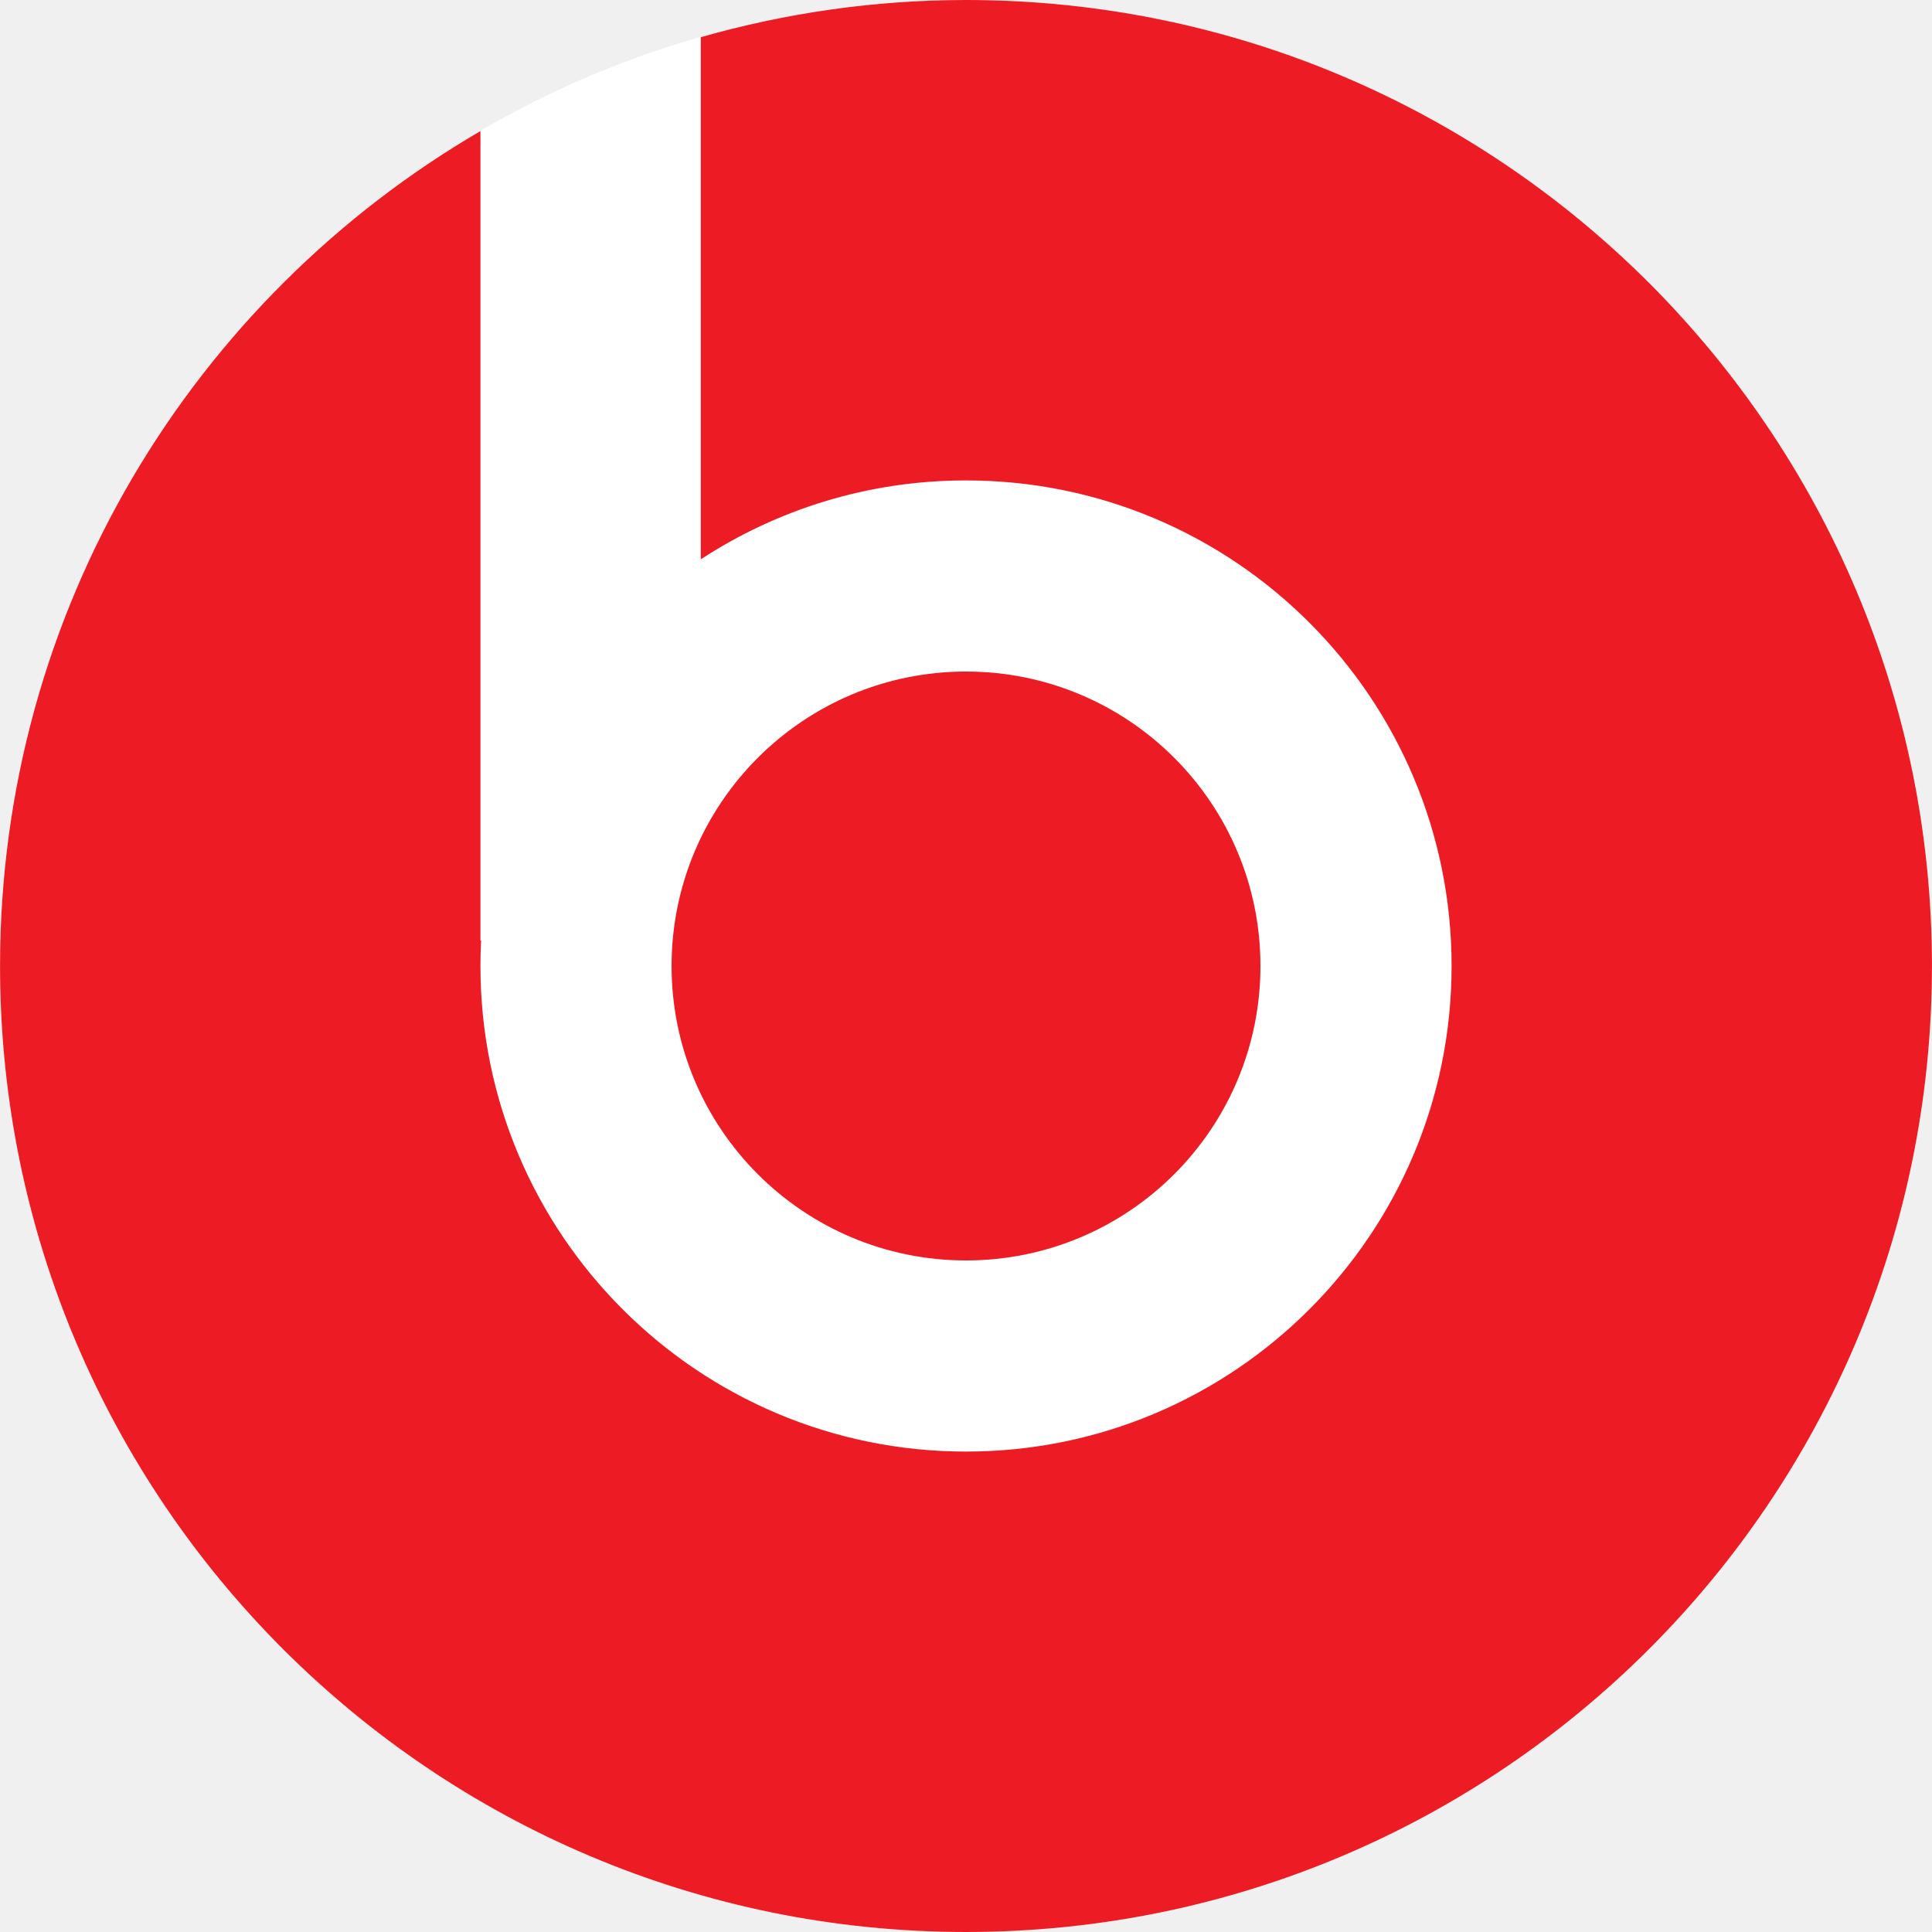
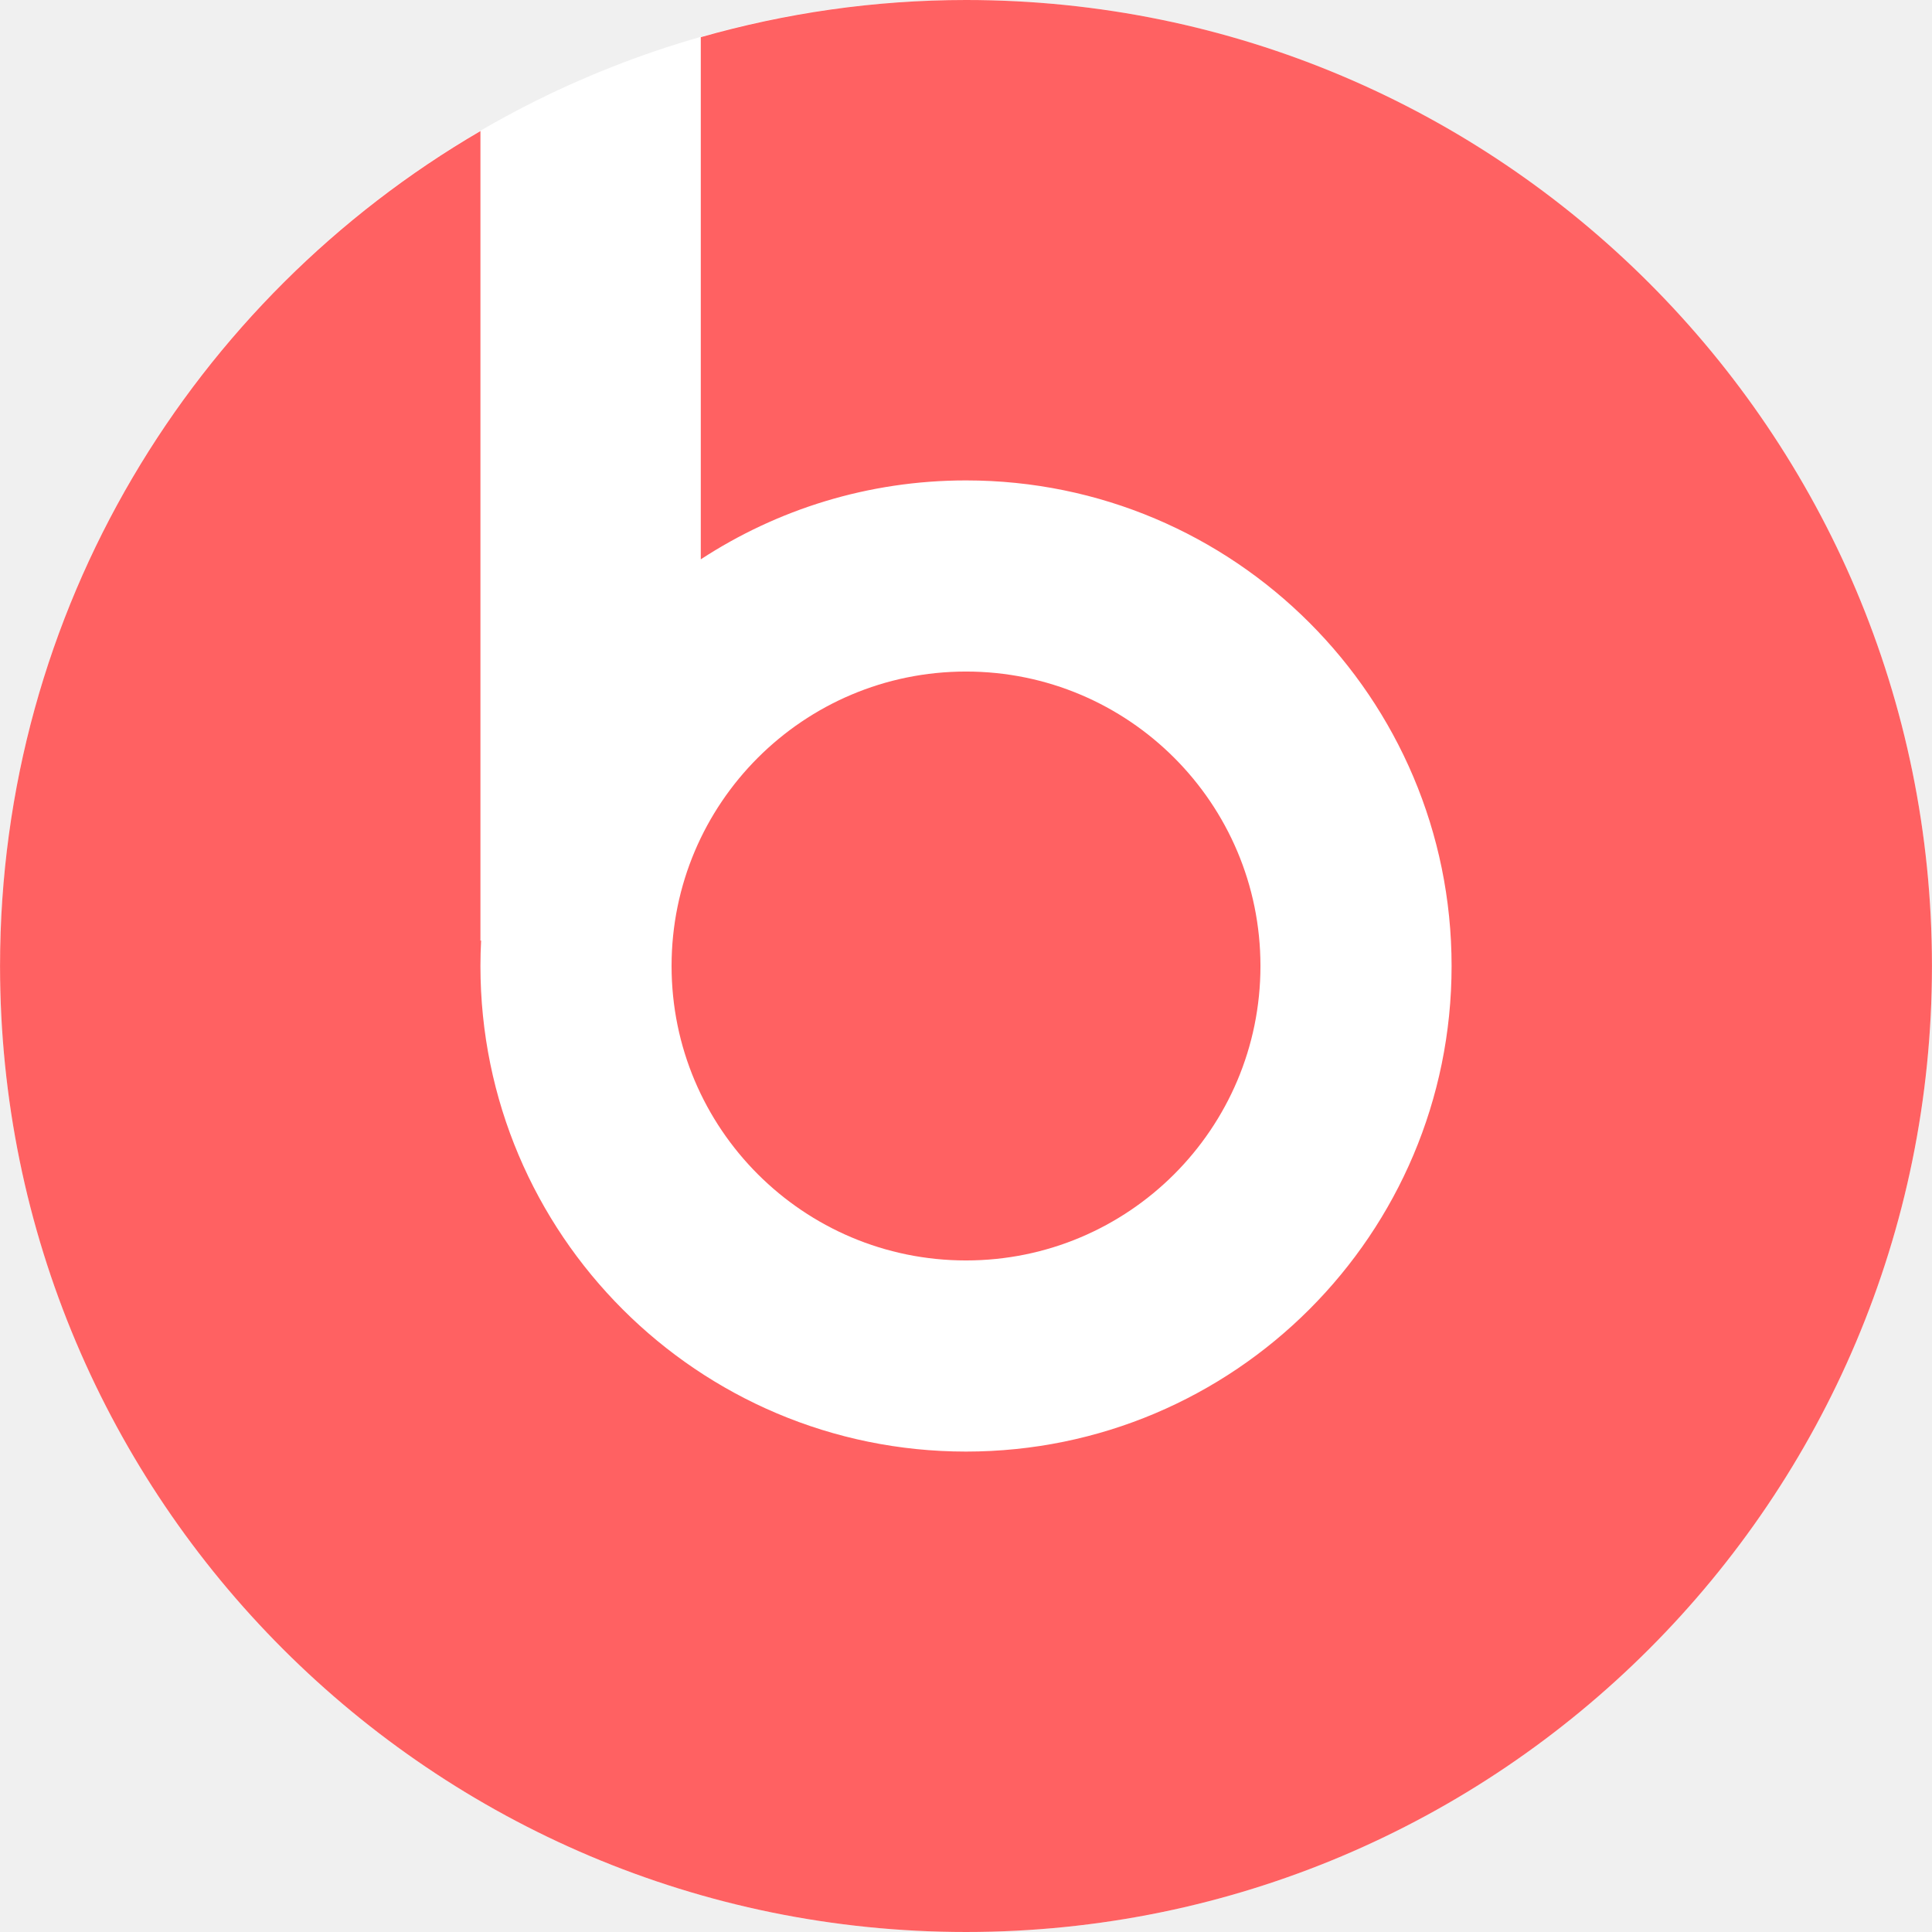
<svg xmlns="http://www.w3.org/2000/svg" width="2500" height="2500" viewBox="1 0.967 800.001 800.034">
  <path d="M801.001 400.984c0 220.923-179.086 400.017-400 400.017s-400-179.094-400-400.017C1.001 180.06 180.087.966 401.001.966s400 179.094 400 400.018z" fill="#fff" />
-   <path d="M522.932 400.982c0-67.342-54.583-121.931-121.922-121.931-67.343 0-121.931 54.589-121.931 121.931 0 67.34 54.588 121.931 121.931 121.931 67.339 0 121.922-54.591 121.922-121.931" fill="#ed1c24" />
-   <path d="M401.018.967c-38.11 0-74.924 5.442-109.841 15.397v216.222c31.58-20.638 69.288-32.681 109.833-32.681 111.043 0 201.072 90.025 201.072 201.077S512.053 602.059 401.01 602.059c-111.052 0-201.08-90.025-201.08-201.077 0-3.572.102-7.12.282-10.648l-.282.222V55.241C80.994 124.564 1 253.392 1 400.982 1 621.903 180.097 801 401.018 801 621.936 801 801 621.903 801 400.982 801 180.064 621.936.967 401.018.967" fill="#ed1c24" />
+   <path d="M522.932 400.982c0-67.342-54.583-121.931-121.922-121.931-67.343 0-121.931 54.589-121.931 121.931 0 67.34 54.588 121.931 121.931 121.931 67.339 0 121.922-54.591 121.922-121.931" fill="#ff6162" />
+   <path d="M401.018.967c-38.11 0-74.924 5.442-109.841 15.397v216.222c31.58-20.638 69.288-32.681 109.833-32.681 111.043 0 201.072 90.025 201.072 201.077S512.053 602.059 401.01 602.059c-111.052 0-201.08-90.025-201.08-201.077 0-3.572.102-7.12.282-10.648l-.282.222V55.241C80.994 124.564 1 253.392 1 400.982 1 621.903 180.097 801 401.018 801 621.936 801 801 621.903 801 400.982 801 180.064 621.936.967 401.018.967" fill="#ff6162" />
</svg>
